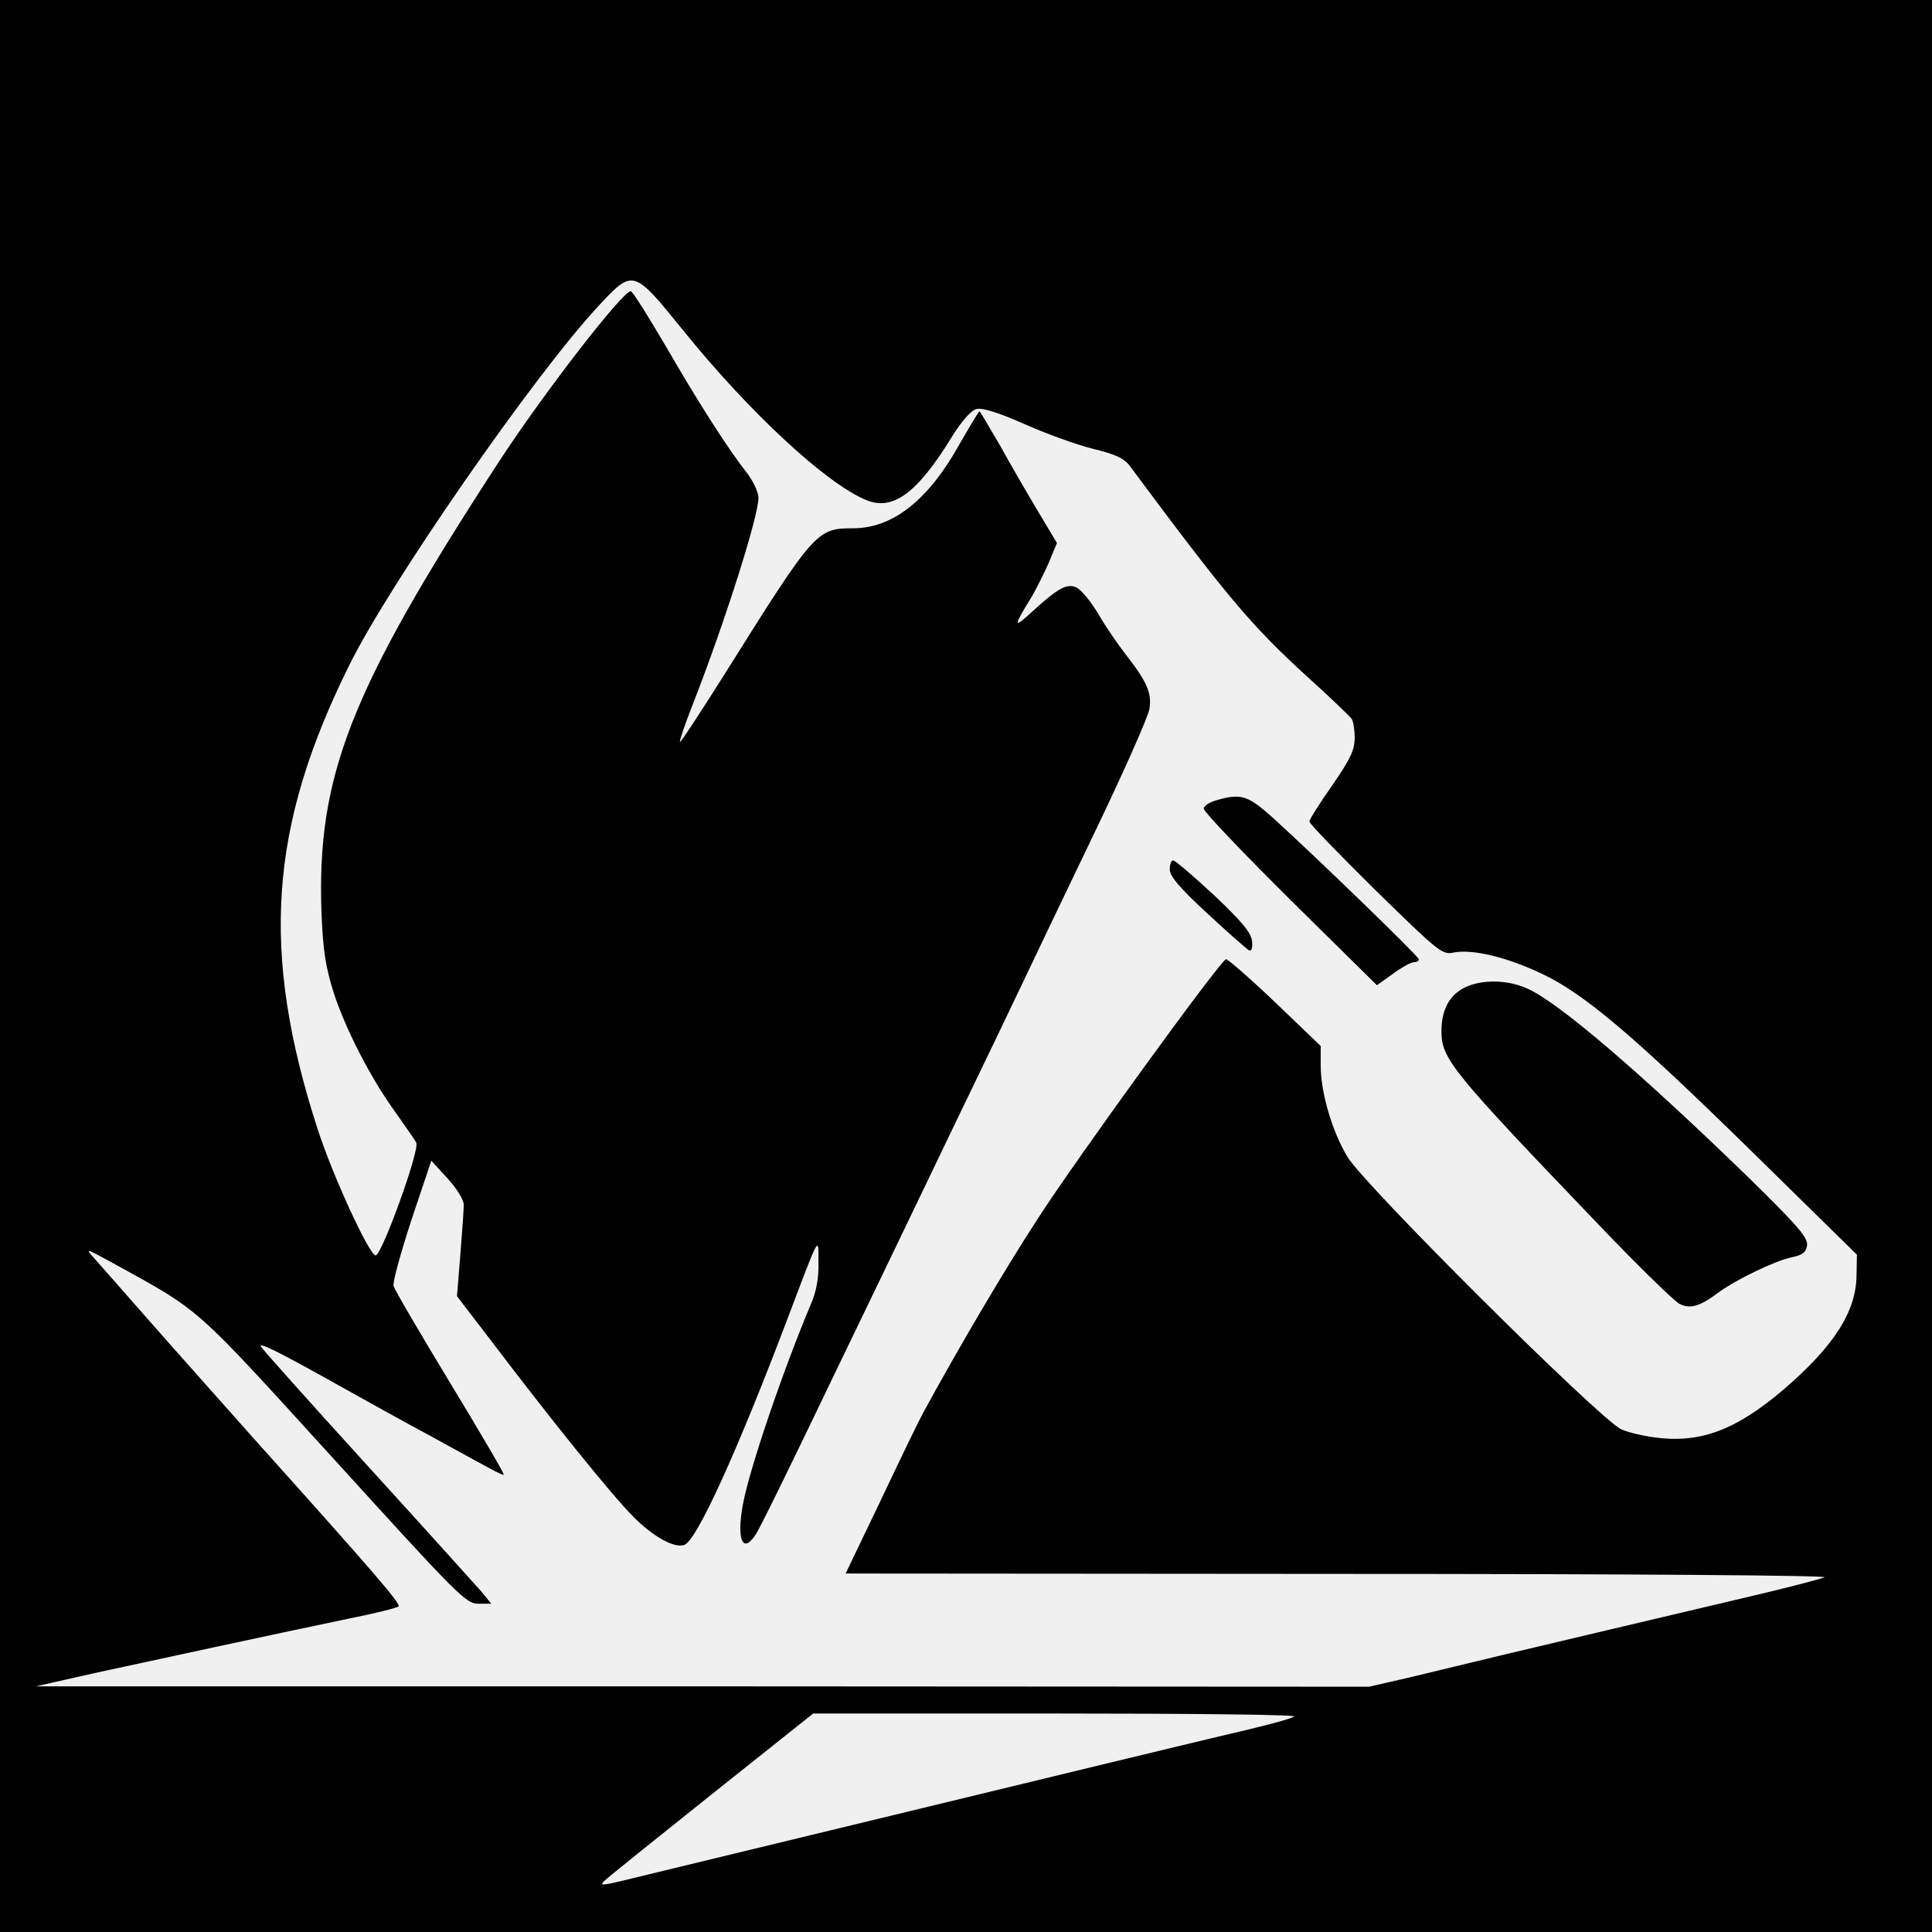
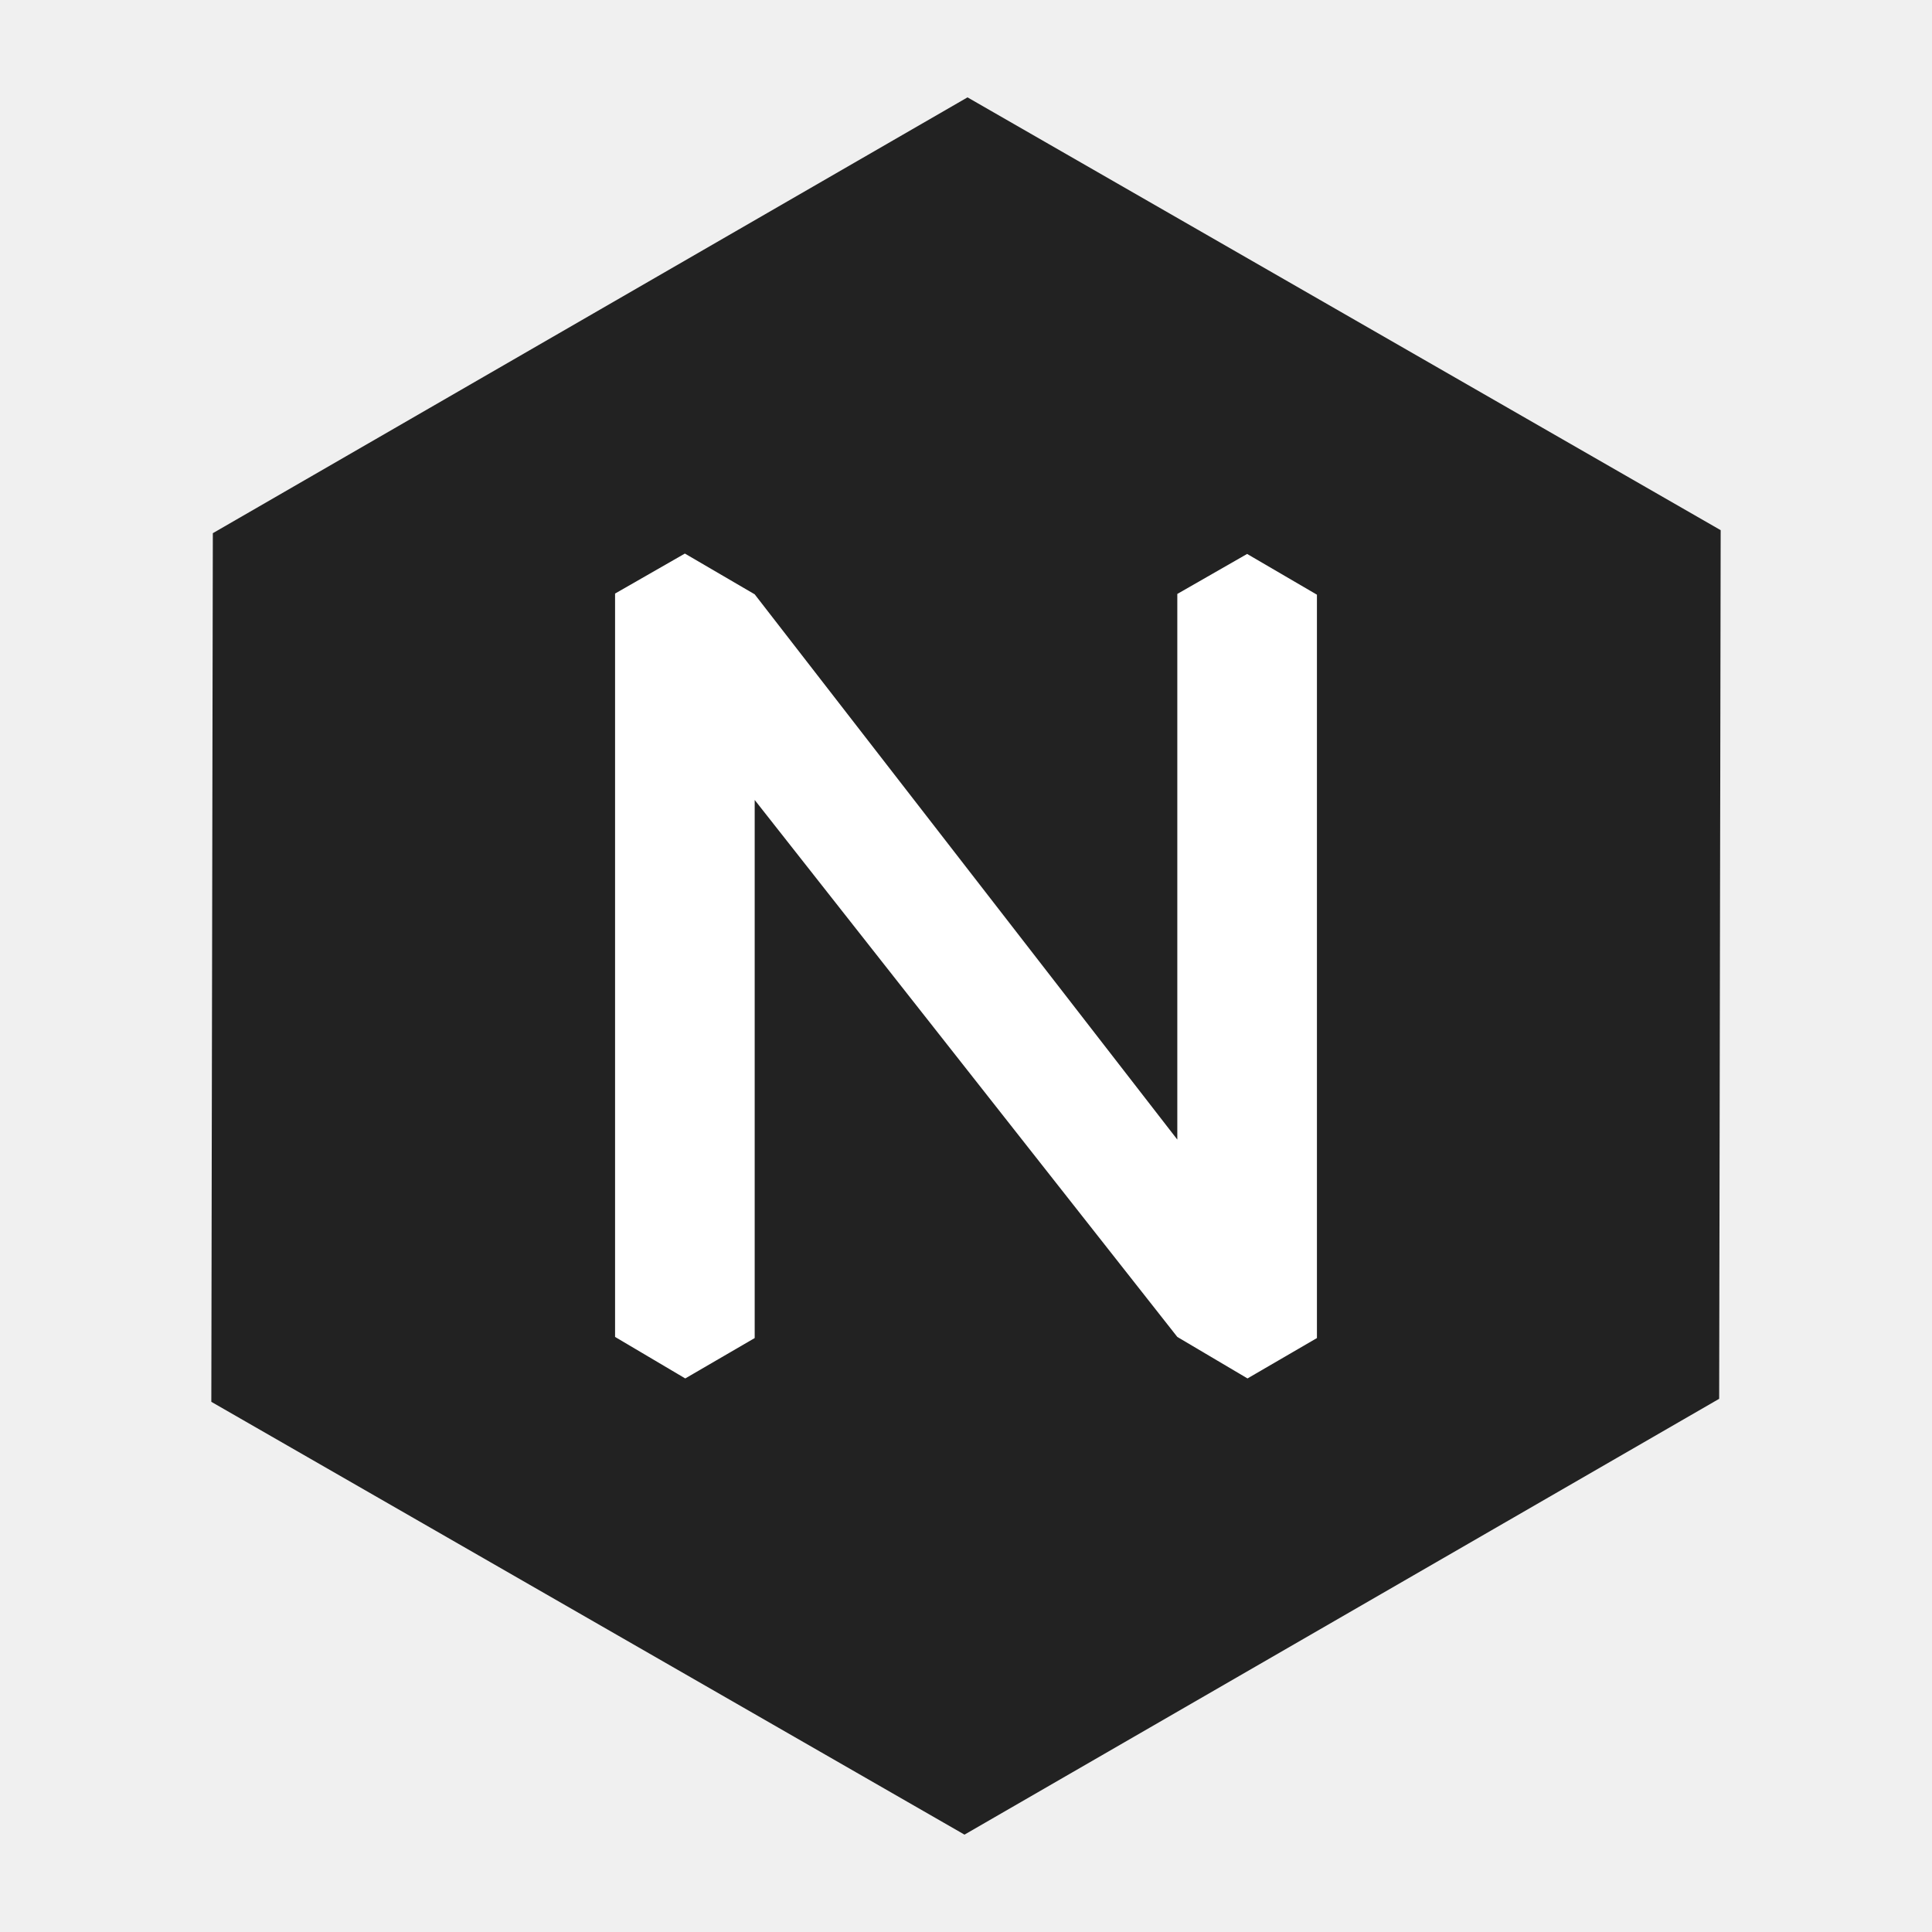
- <svg xmlns="http://www.w3.org/2000/svg" version="1.0" width="512pt" height="512pt" viewBox="0 0 512 512" preserveAspectRatio="xMidYMid meet">
-   <g transform="translate(0,512) scale(0.1,-0.1)" fill="#000000" stroke="none">
-     <path d="M0 2560 l0 -2560 2560 0 2560 0 0 2560 0 2560 -2560 0 -2560 0 0 -2560z m1810 1685 c176 -218 379 -406 485 -450 71 -30 136 18 228 168 26 42 51 70 65 73 15 4 57 -9 125 -39 56 -25 138 -55 182 -66 62 -15 85 -26 100 -47 255 -343 320 -421 468 -556 62 -56 115 -107 119 -113 4 -5 8 -28 8 -50 0 -33 -11 -56 -60 -127 -33 -47 -60 -90 -60 -95 0 -6 79 -87 175 -182 171 -167 177 -172 209 -165 50 9 140 -13 231 -56 113 -53 245 -165 563 -477 l273 -268 -1 -55 c-1 -96 -60 -188 -194 -303 -127 -108 -222 -143 -343 -126 -36 5 -75 15 -88 22 -65 35 -679 646 -724 721 -41 68 -71 171 -71 242 l0 52 -121 116 c-67 64 -126 115 -130 114 -17 -6 -398 -531 -499 -688 -88 -135 -215 -351 -304 -515 -9 -16 -59 -119 -110 -227 l-95 -198 1307 -1 c774 0 1299 -4 1287 -9 -11 -5 -108 -30 -215 -55 -281 -66 -465 -110 -630 -149 -80 -19 -194 -47 -253 -61 l-109 -25 -1766 1 -1767 0 155 35 c166 36 466 101 672 144 70 14 131 29 134 33 7 6 -57 81 -381 442 -93 105 -222 249 -284 320 -63 72 -126 143 -140 159 -26 29 -26 29 44 -9 241 -133 212 -107 591 -523 328 -361 349 -382 381 -382 l35 0 -27 33 c-15 17 -152 169 -304 336 -152 167 -278 308 -280 313 -4 11 45 -13 204 -102 66 -37 176 -98 245 -135 69 -38 140 -77 159 -87 18 -10 35 -18 36 -16 2 2 -62 111 -142 243 -80 132 -148 248 -150 257 -3 9 19 88 47 174 l53 158 44 -48 c24 -26 43 -58 42 -69 0 -12 -4 -71 -9 -132 l-9 -110 92 -120 c157 -207 319 -408 374 -463 54 -55 111 -86 137 -76 33 13 139 246 271 594 89 235 84 226 84 153 1 -41 -6 -77 -20 -109 -73 -173 -165 -442 -181 -535 -16 -91 1 -128 35 -75 9 12 99 196 200 407 102 211 247 512 322 669 76 157 159 330 185 385 26 55 111 233 189 395 78 162 144 311 147 331 7 42 -6 72 -63 145 -21 27 -54 75 -73 108 -19 32 -45 63 -57 69 -26 12 -50 -2 -121 -67 -47 -43 -47 -37 3 44 11 19 31 59 44 88 l22 53 -49 82 c-27 45 -73 124 -101 175 -29 50 -54 92 -55 92 -2 0 -25 -38 -52 -85 -83 -150 -178 -225 -283 -225 -97 0 -102 -6 -341 -387 -63 -100 -116 -181 -118 -179 -2 2 13 46 33 97 85 217 175 500 175 550 0 14 -14 44 -30 65 -55 70 -135 197 -217 339 -45 76 -85 141 -91 143 -18 6 -234 -273 -354 -458 -390 -600 -479 -827 -466 -1189 4 -101 11 -143 32 -211 32 -98 98 -227 165 -319 25 -36 50 -71 54 -79 11 -17 -93 -304 -108 -299 -19 6 -114 213 -154 337 -151 468 -128 799 85 1228 108 218 489 767 659 950 93 100 93 100 225 -63z m1620 -3674 c-15 -8 -71 -23 -230 -60 -47 -11 -402 -97 -790 -191 -388 -94 -732 -177 -764 -185 -51 -12 -57 -12 -45 0 8 8 136 111 284 229 l270 215 645 0 c355 0 638 -3 630 -8z" />
-     <path d="M3223 2999 c-18 -5 -33 -15 -33 -22 0 -8 103 -116 229 -241 l230 -227 42 30 c23 17 48 31 56 31 7 0 13 3 13 8 0 7 -267 266 -387 375 -67 60 -84 65 -150 46z" />
-     <path d="M3100 2816 c0 -18 26 -49 101 -118 55 -51 105 -95 110 -97 6 -2 9 9 7 25 -2 22 -28 53 -101 122 -54 50 -103 92 -108 92 -5 0 -9 -11 -9 -24z" />
-     <path d="M3882 2503 c-41 -20 -62 -59 -62 -116 0 -73 26 -105 419 -515 102 -107 197 -199 211 -207 29 -15 55 -7 103 29 46 34 151 85 195 94 29 6 38 13 41 32 2 21 -25 52 -165 189 -279 270 -493 454 -576 491 -52 24 -122 25 -166 3z" />
-   </g>
+ <svg xmlns="http://www.w3.org/2000/svg" id="NexT" width="512" height="512" x="0" y="0" enable-background="new 0 0 512 512" version="1.1" viewBox="0 0 512 512" xml:space="preserve">
+   <path style="fill:#fff;fill-opacity:1" d="M 256.4,25.8 56.4,141.3 56,371.5 255.6,486.2 455.6,370.7 456,140.5 Z" />
+   <path style="fill:#222;fill-opacity:1" id="path3384" d="M 256.4,25.8 56.4,141.3 56,371.5 255.6,486.2 455.6,370.7 456,140.5 Z m 92.6,328.8 -18.4,10.7 -18.6,-11 0,0 -112,-142.3 0,142.6 -18.4,10.7 -18.6,-11 0,-197 18.5,-10.6 18.5,10.8 0,0 112,144.5 0,-144.6 18.5,-10.6 18.5,10.8 z" />
</svg>
